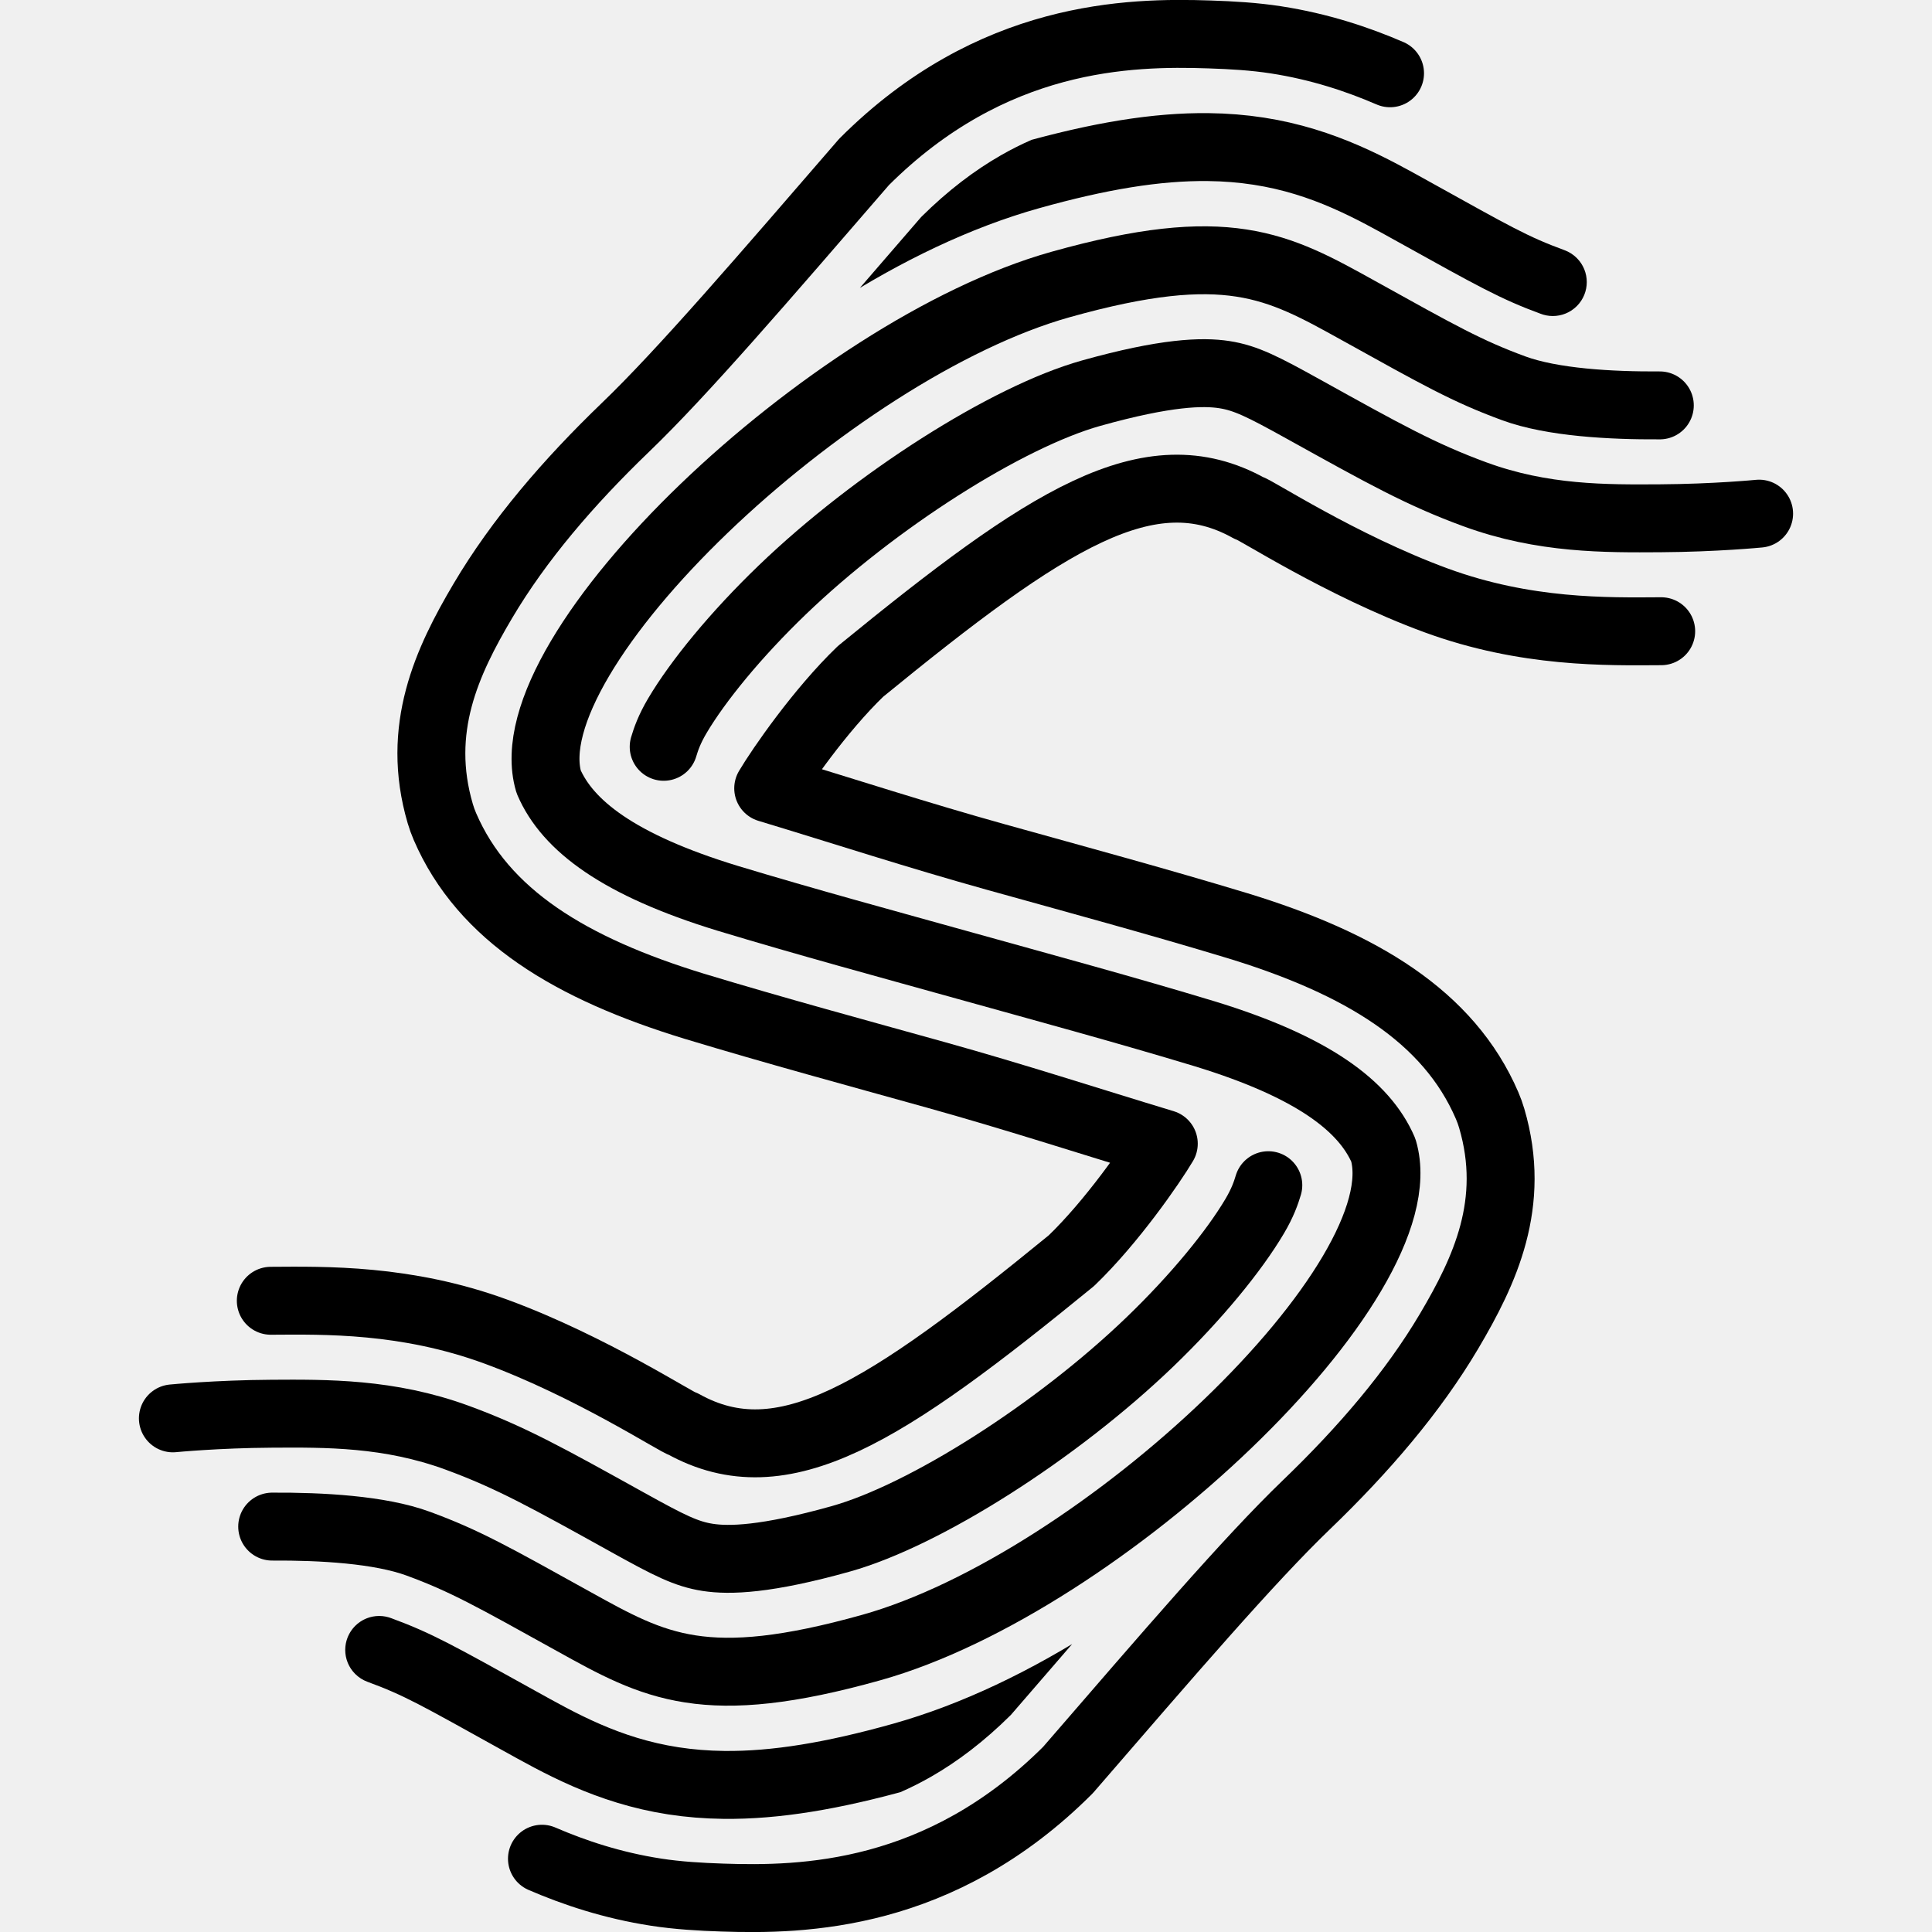
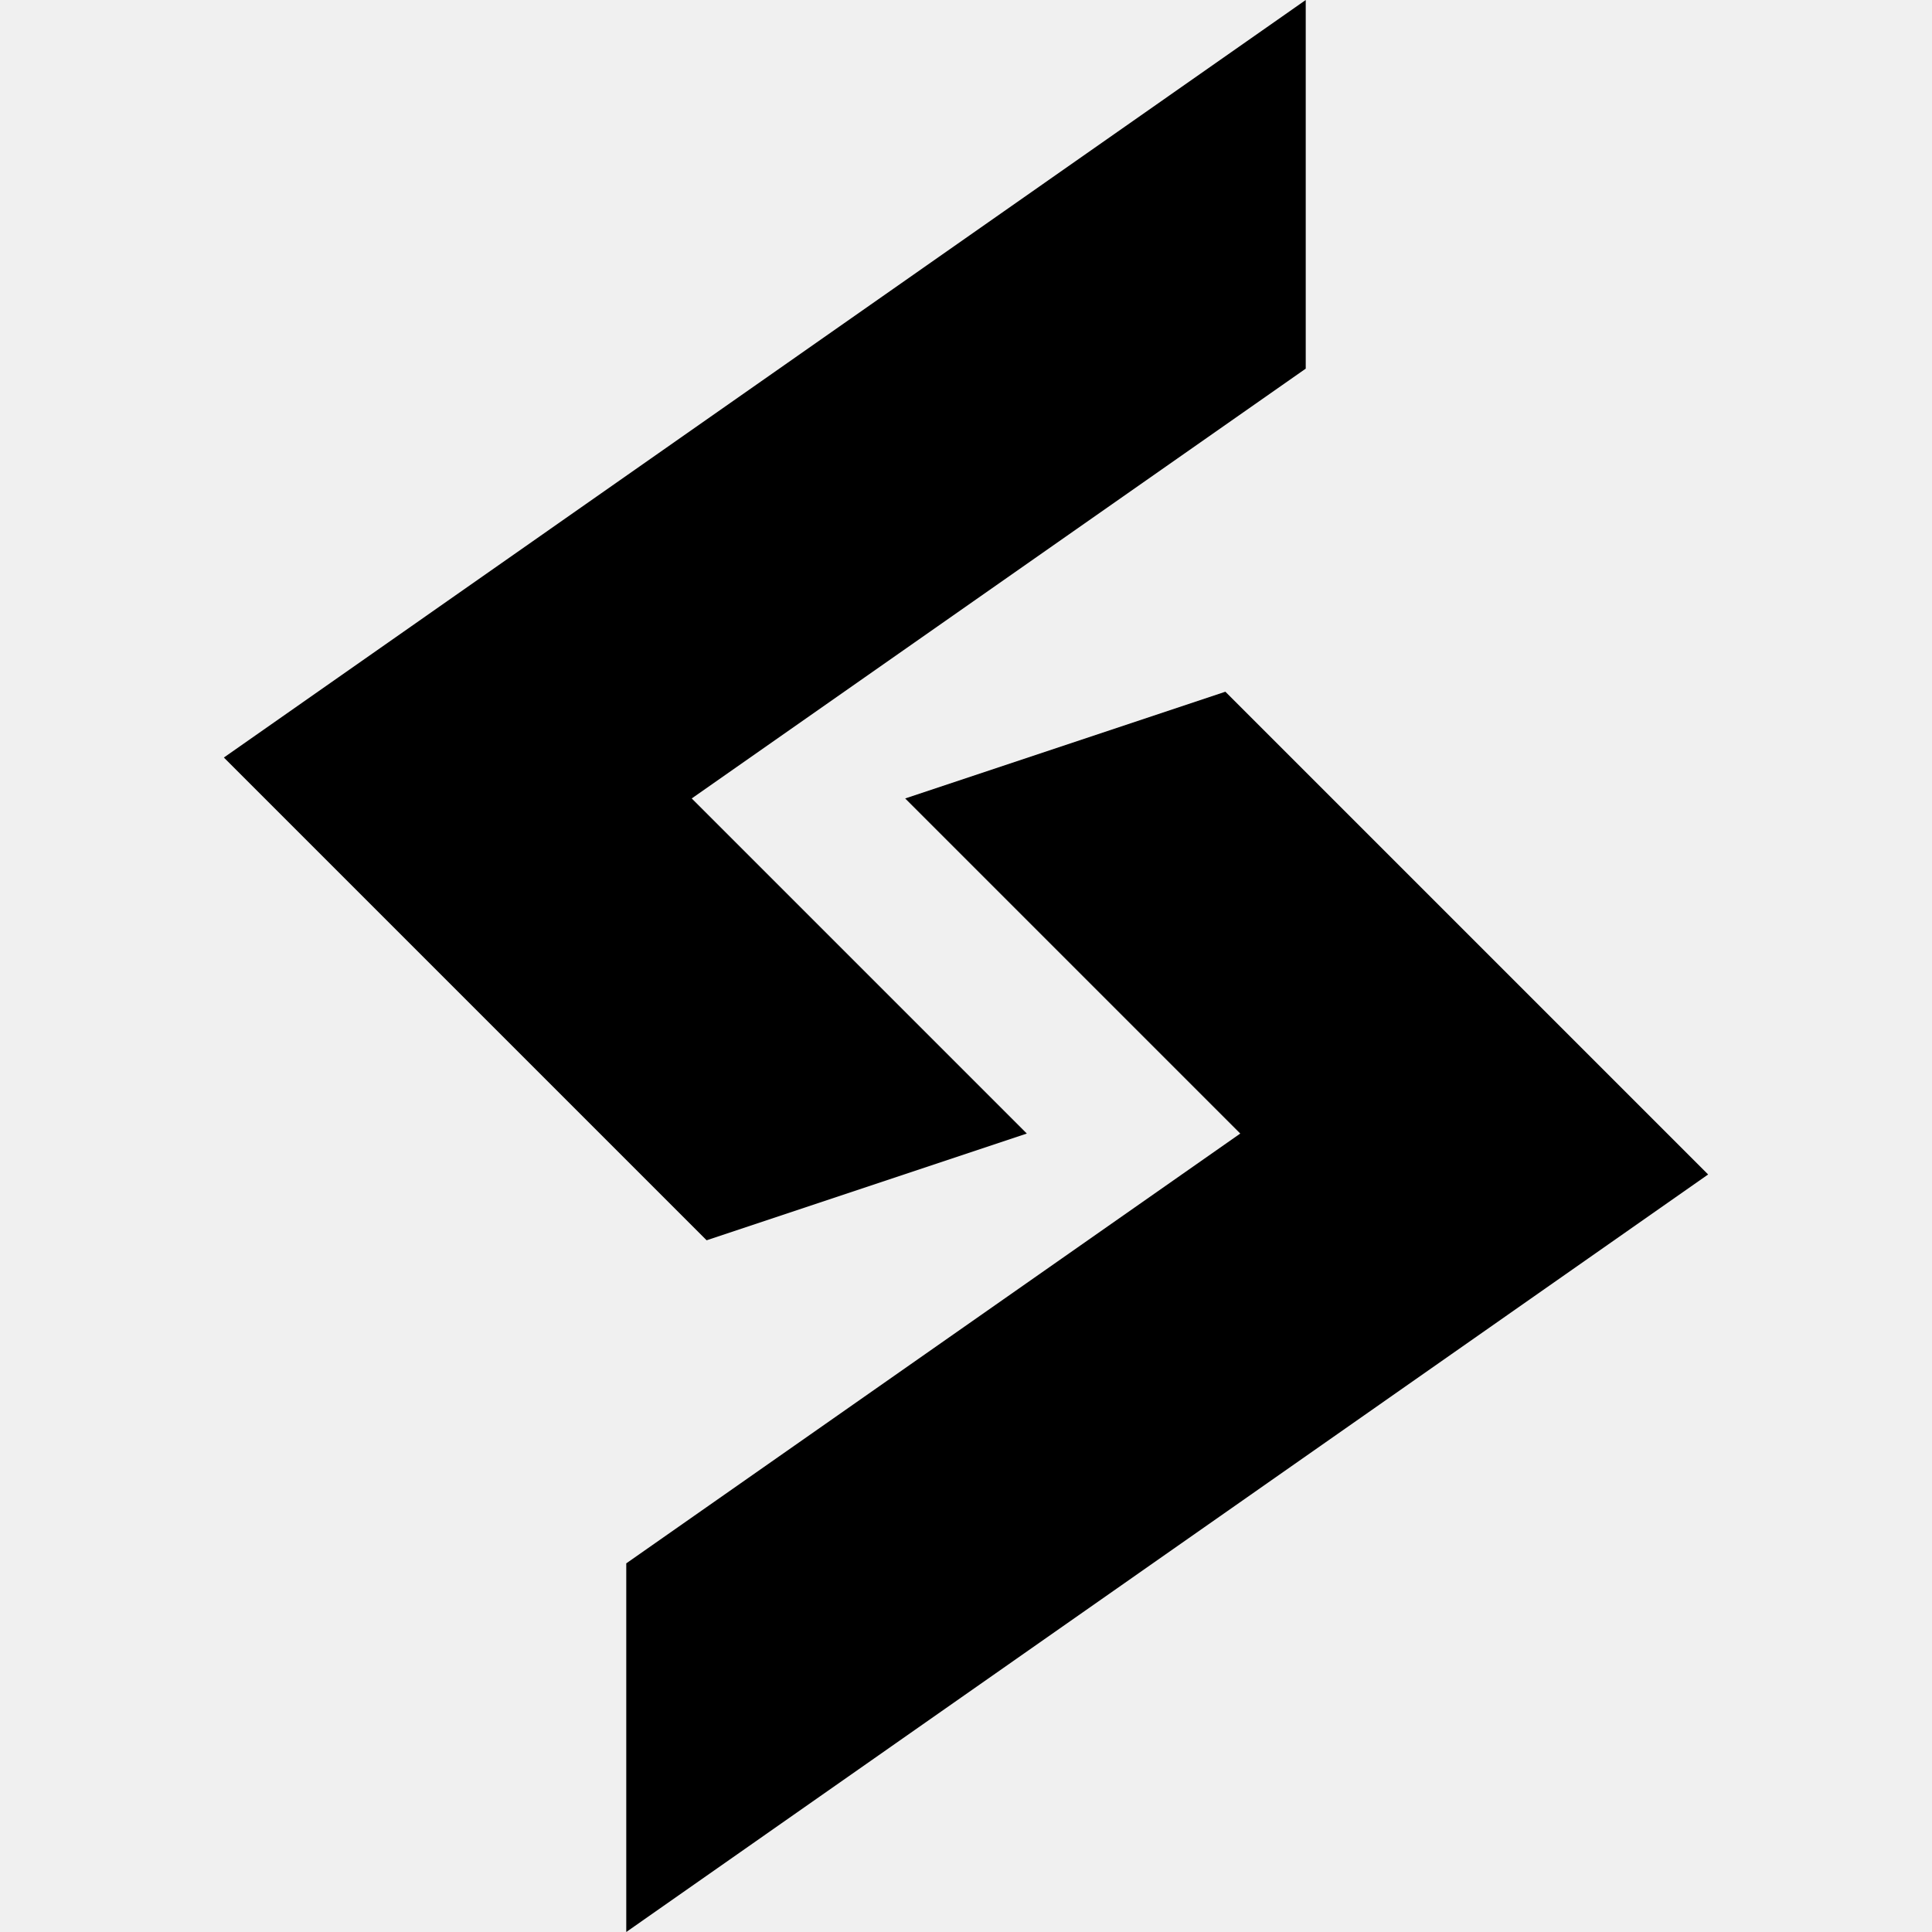
- <svg xmlns="http://www.w3.org/2000/svg" id="logo" version="1.1" viewBox="0 0 512 512" xml:space="preserve">
-   <defs id="defs2">
-     <clipPath clipPathUnits="userSpaceOnUse" id="logoUpperShortClip">
-       <path d="m 227.786,76.403 c 5.207,-6.012 10.648,-12.319 16.329,-18.886 7.128,-7.077 14.178,-12.37 21.054,-16.318 2.775,-1.593 5.521,-2.967 8.234,-4.151 l -0.002,0.003 c 17.513,-4.741 32.697,-7.236 46.917,-7.068 4.996,0.059 9.866,0.45 14.641,1.188 19.139,2.956 33.259,11.088 43.971,17.033 21.445,11.902 25.845,14.486 35.682,18.098 1.226,0.45 2.339,1.162 3.262,2.086 l 0.002,0.002 c 3.514,3.515 3.514,9.212 0,12.727 -3.514,3.512 -9.208,3.513 -12.723,0.002 l 3.256,2.082 C 397.53,79.205 391.596,75.819 370.195,63.941 359.324,57.907 347.776,51.362 332.213,48.959 c -3.9,-0.602 -7.908,-0.927 -12.105,-0.977 -12.593,-0.148 -26.971,2.216 -44.703,7.188 -15.99,4.483 -32.078,11.903 -47.608,21.225 z" id="path1" />
-     </clipPath>
-     <clipPath clipPathUnits="userSpaceOnUse" id="logoLowerShortClip">
-       <path d="m 284.214,435.596 c -5.207,6.012 -10.648,12.319 -16.329,18.886 -7.128,7.077 -14.178,12.37 -21.054,16.318 -2.775,1.593 -5.521,2.967 -8.234,4.151 l 0.002,-0.003 c -17.513,4.741 -32.697,7.236 -46.917,7.068 -4.996,-0.059 -9.866,-0.45 -14.641,-1.188 -19.139,-2.956 -33.259,-11.088 -43.971,-17.033 -21.445,-11.902 -25.845,-14.486 -35.682,-18.098 -1.226,-0.45 -2.339,-1.162 -3.262,-2.086 l -0.002,-0.002 c -3.514,-3.515 -3.514,-9.212 0,-12.727 3.514,-3.512 9.208,-3.513 12.723,-0.002 l -3.256,-2.082 c 10.878,3.994 16.812,7.38 38.213,19.258 10.872,6.034 22.42,12.579 37.982,14.982 3.9,0.602 7.908,0.927 12.105,0.977 12.593,0.148 26.971,-2.216 44.703,-7.188 15.99,-4.483 32.078,-11.903 47.608,-21.225 z" id="path2" />
-     </clipPath>
-   </defs>
-   <path id="logoUpperLong" d="M 368.377,19.42 C 359.875,15.747 349.779,12.355 338.137,10.557 332.351,9.663 326.48,9.325 320.56,9.127 299.269,8.414 262.83,9.091 228.979,42.921 c -26.548,30.684 -47.94,55.637 -63.173,70.285 -15.233,14.648 -28.327,29.958 -37.826,46.006 -9.5,16.049 -17.913,33.945 -11.304,56.417 0.339,1.15 0.746,2.279 1.22,3.381 10.179,23.664 33.468,37.672 66.089,47.654 0.029,0.009 0.057,0.017 0.086,0.025 21.541,6.52 42.912,12.306 63.885,18.152 21.227,5.916 40.069,12.076 60.462,18.248 -3.208,5.419 -13.751,20.68 -24.479,30.996 -49.463,40.41 -76.454,57.964 -102.903,43.284 -1.165,0 -24.324,-15.188 -49.579,-24.463 h -0.004 c -23.82,-8.747 -45.36,-8.273 -59.688,-8.188" style="fill:none;stroke:currentColor;stroke-width:18;stroke-linecap:round;stroke-linejoin:round" />
-   <path id="logoUpperMedium" d="m 336.116,314.09 c -0.584,1.965 -1.488,4.628 -3.617,8.223 -5.458,9.22 -15.48,21.496 -27.807,33.349 -24.654,23.707 -59.588,45.9 -81.848,52.141 -19.86,5.568 -29.592,5.798 -35.285,4.918 -5.693,-0.879 -10.253,-3.192 -21.041,-9.18 h -0.002 c -21.323,-11.833 -31.051,-17.278 -45.369,-22.536 h -0.002 C 103.109,374.382 86.395,374.566 71.951,374.651 57.505,374.737 45.816,375.879 45.816,375.879" style="fill:none;stroke:currentColor;stroke-width:18;stroke-linecap:round;stroke-linejoin:round" />
-   <path style="fill:none;stroke:currentColor;stroke-width:18;stroke-linecap:round;stroke-linejoin:round" d="m 411.512,74.752 -0.002,-0.002 C 401.153,70.947 395.985,67.962 374.562,56.072 363.771,50.083 350.937,42.744 333.586,40.064 c -4.338,-0.67 -8.776,-1.028 -13.373,-1.082 -13.79,-0.162 -29.008,2.41 -47.238,7.521 -38.763,10.867 -76.737,37.345 -107.211,66.648" id="logoUpperShort" clip-path="url(#logoUpperShortClip)" />
-   <path id="logoCenter" d="m 439.869,107.433 c -12.985,0.077 -28.517,-0.781 -38.7,-4.521 C 388.829,98.381 381.377,94.165 360.005,82.303 338.425,70.325 325.235,63.01 281.073,75.391 220.068,92.494 135.258,172.721 145.399,207.175 c 5.001,11.626 18.529,22.04 47.351,30.859 20.979,6.35 42.138,12.081 63.251,17.966 21.113,5.884 42.272,11.615 63.251,17.966 28.822,8.819 42.349,19.233 47.351,30.859 10.134,34.458 -74.671,114.684 -135.674,131.784 -44.16,12.38 -57.351,5.066 -78.932,-6.912 -21.374,-11.862 -28.824,-16.078 -41.164,-20.61 -10.184,-3.74 -25.715,-4.598 -38.7,-4.521" style="fill:none;stroke:currentColor;stroke-width:18;stroke-linecap:round;stroke-linejoin:round" />
-   <path style="fill:none;stroke:currentColor;stroke-width:18;stroke-linecap:round;stroke-linejoin:round" d="m 346.237,398.847 c -30.474,29.303 -68.448,55.781 -107.211,66.648 -18.23,5.111 -33.448,7.684 -47.238,7.521 -4.597,-0.054 -9.035,-0.412 -13.373,-1.082 -17.351,-2.68 -30.185,-10.018 -40.977,-16.008 -21.423,-11.89 -26.59,-14.874 -36.947,-18.678 l -0.002,-0.002" id="logoLowerShort" clip-path="url(#logoLowerShortClip)" />
-   <path id="logoLowerMedium" d="m 466.184,136.121 c 0,0 -11.689,1.142 -26.135,1.228 -14.444,0.086 -31.158,0.269 -49.195,-6.354 h -0.002 c -14.318,-5.258 -24.047,-10.702 -45.369,-22.536 h -0.002 c -10.787,-5.988 -15.347,-8.301 -21.041,-9.18 -5.693,-0.879 -15.426,-0.649 -35.285,4.918 -22.26,6.24 -57.194,28.434 -81.848,52.141 -12.326,11.853 -22.349,24.129 -27.807,33.349 -2.128,3.596 -3.032,6.258 -3.617,8.223" style="fill:none;stroke:currentColor;stroke-width:18;stroke-linecap:round;stroke-linejoin:round" />
-   <path id="logoLowerLong" d="m 440.235,167.282 c -14.327,0.085 -35.868,0.559 -59.688,-8.188 h -0.004 c -25.255,-9.274 -48.413,-24.463 -49.579,-24.463 -26.449,-14.679 -53.441,2.874 -102.903,43.284 -10.727,10.316 -21.271,25.577 -24.479,30.996 20.393,6.171 39.235,12.332 60.462,18.248 20.973,5.845 42.344,11.631 63.885,18.152 0.029,0.008 0.057,0.016 0.086,0.025 32.621,9.981 55.91,23.99 66.089,47.654 0.474,1.101 0.881,2.23 1.22,3.381 6.608,22.472 -1.805,40.368 -11.304,56.417 -9.499,16.049 -22.593,31.358 -37.826,46.006 -15.233,14.648 -36.625,39.601 -63.173,70.285 -33.85,33.83 -70.289,34.507 -91.581,33.794 -5.919,-0.198 -11.79,-0.537 -17.577,-1.43 -11.642,-1.798 -21.738,-5.19 -30.24,-8.863" style="fill:none;stroke:currentColor;stroke-width:18;stroke-linecap:round;stroke-linejoin:round" />
+ <svg xmlns="http://www.w3.org/2000/svg" version="1.1" viewBox="0 0 512 512" xml:space="preserve" id="logo">
+   <defs id="defs" />
+   <path style="fill:currentColor" d="M 346.033,0 59.33,200.752 187.266,328.688 272.12,300.403 183.315,211.598 346.034,97.695 Z" id="path1" />
+   <path style="fill:currentColor" d="M 165.967,512 452.67,311.248 324.734,183.312 l -84.854,28.285 88.805,88.805 -162.719,113.903 z" id="path2" />
+   <path style="display:none;fill:none;stroke:white;stroke-width:80" d="M 371.78,32.766 124.126,206.175 246.638,328.687" id="path3" />
</svg>
